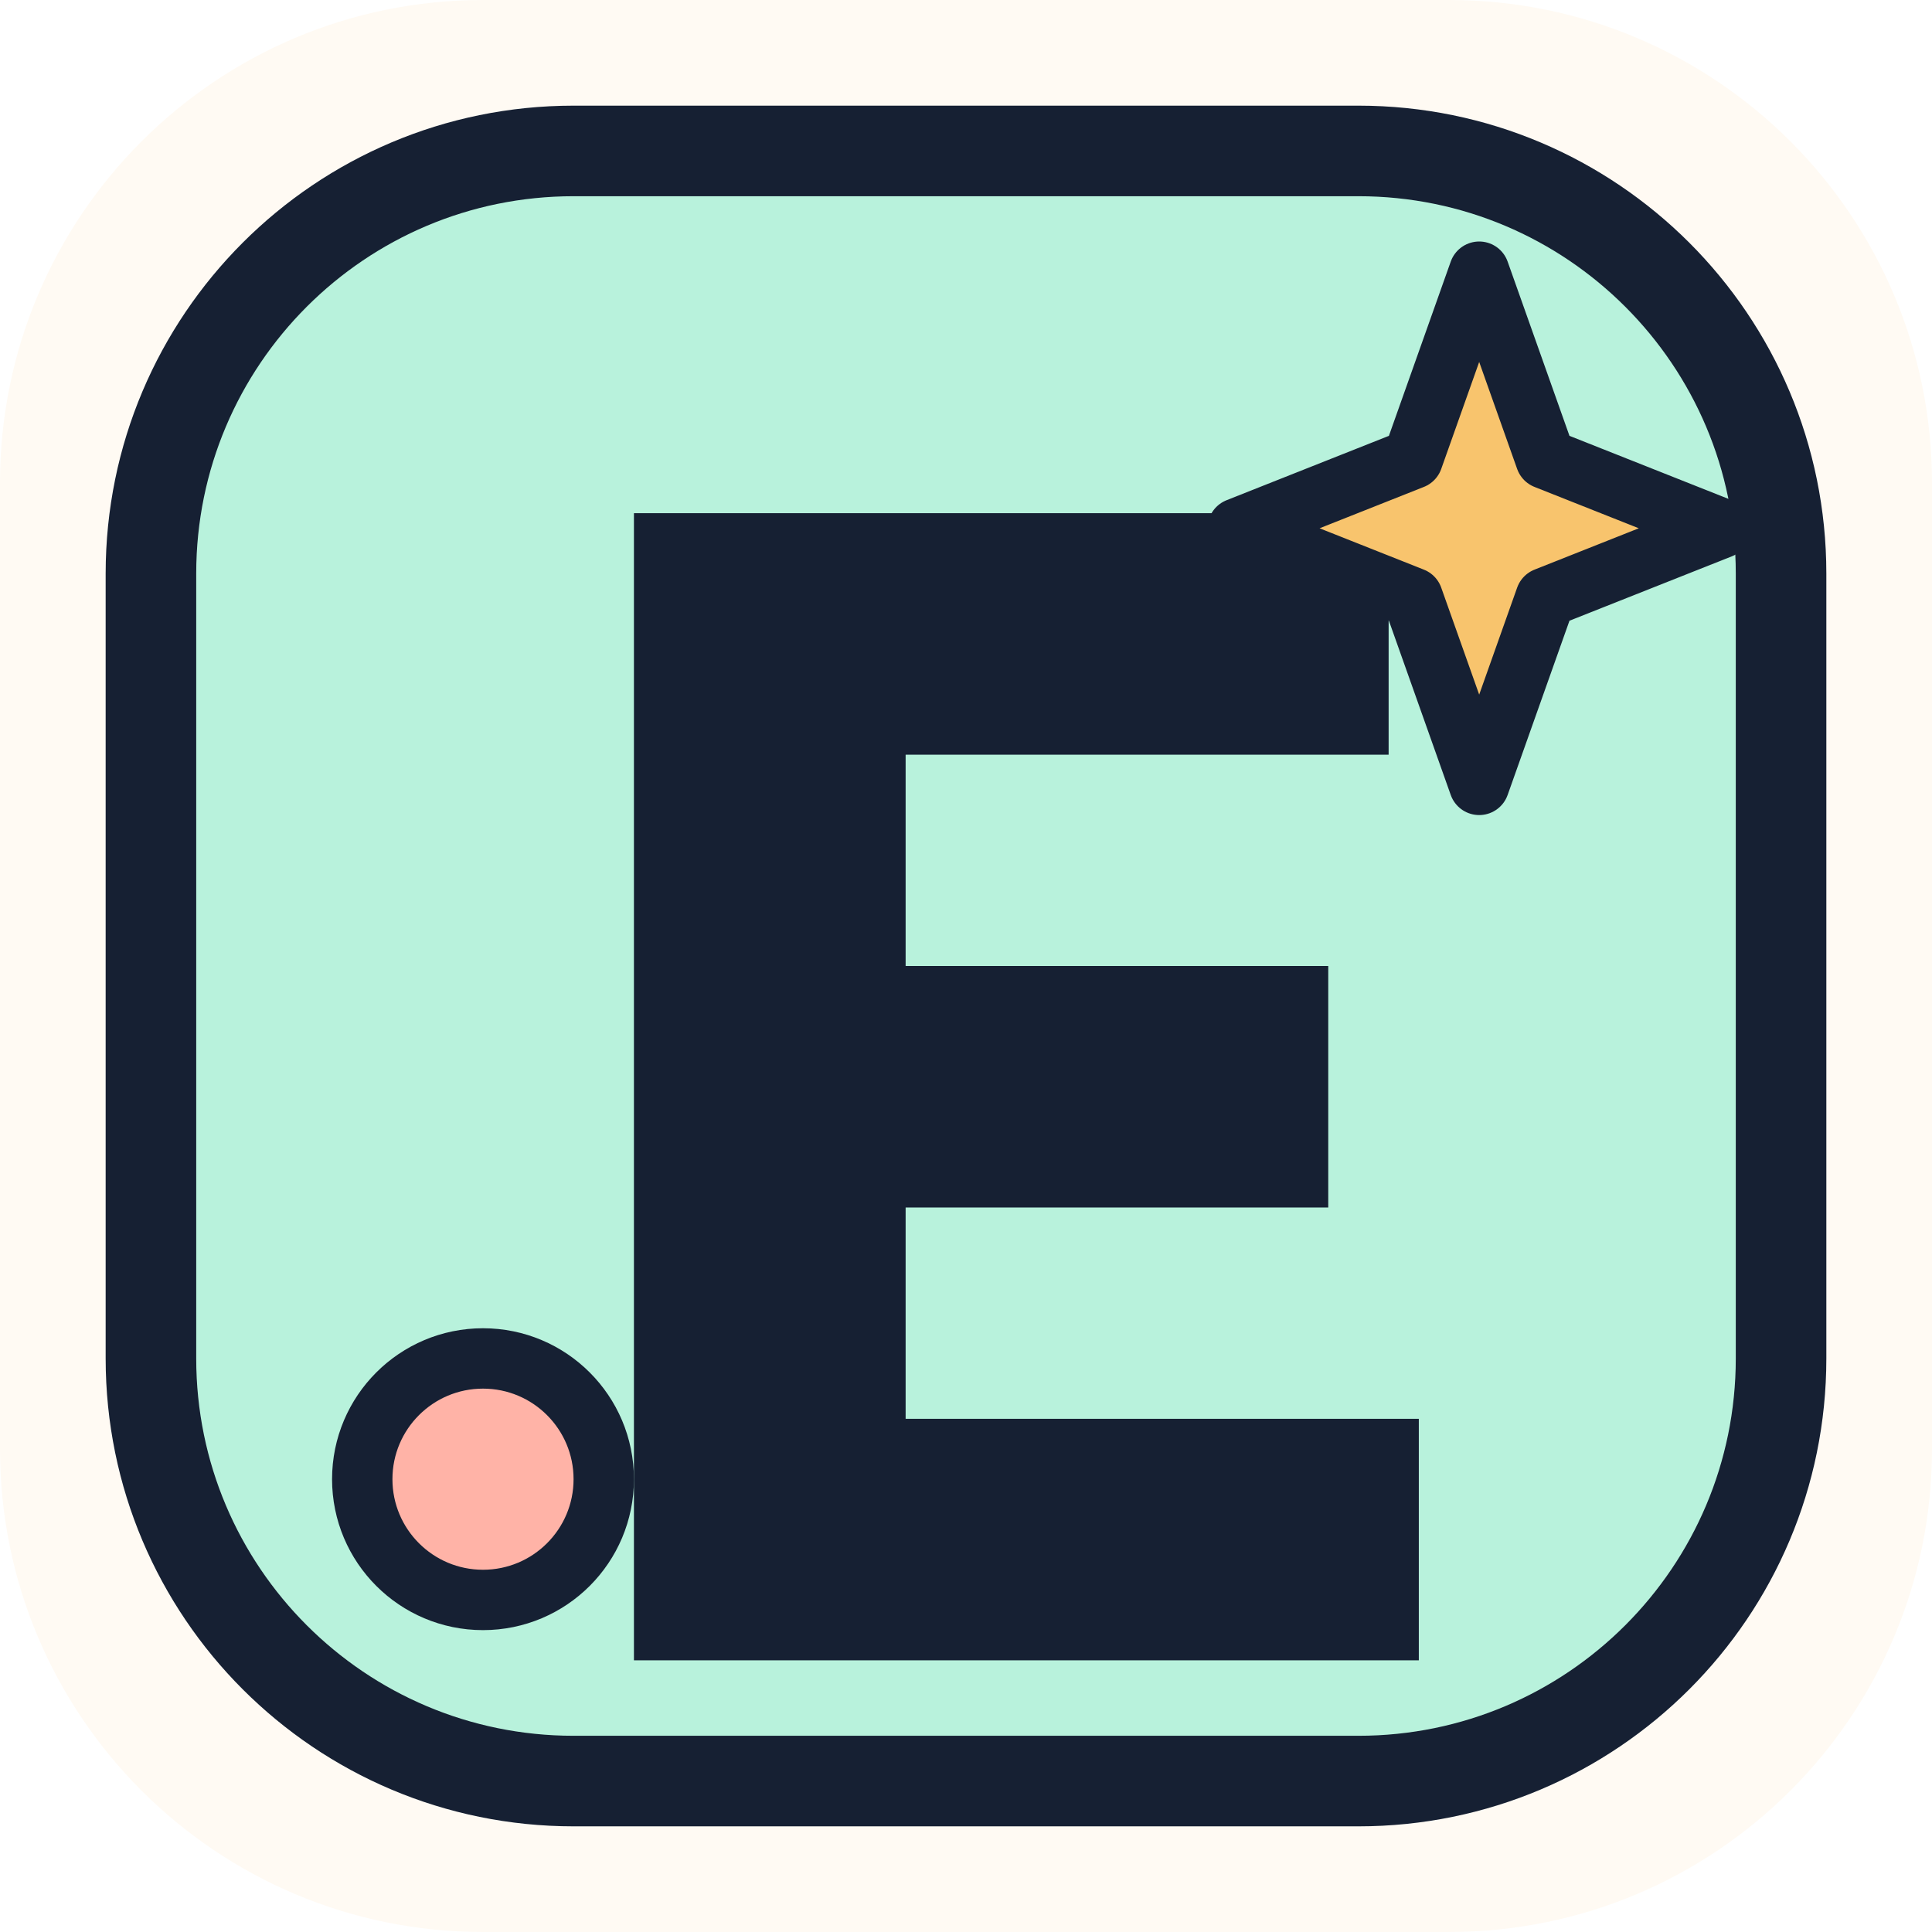
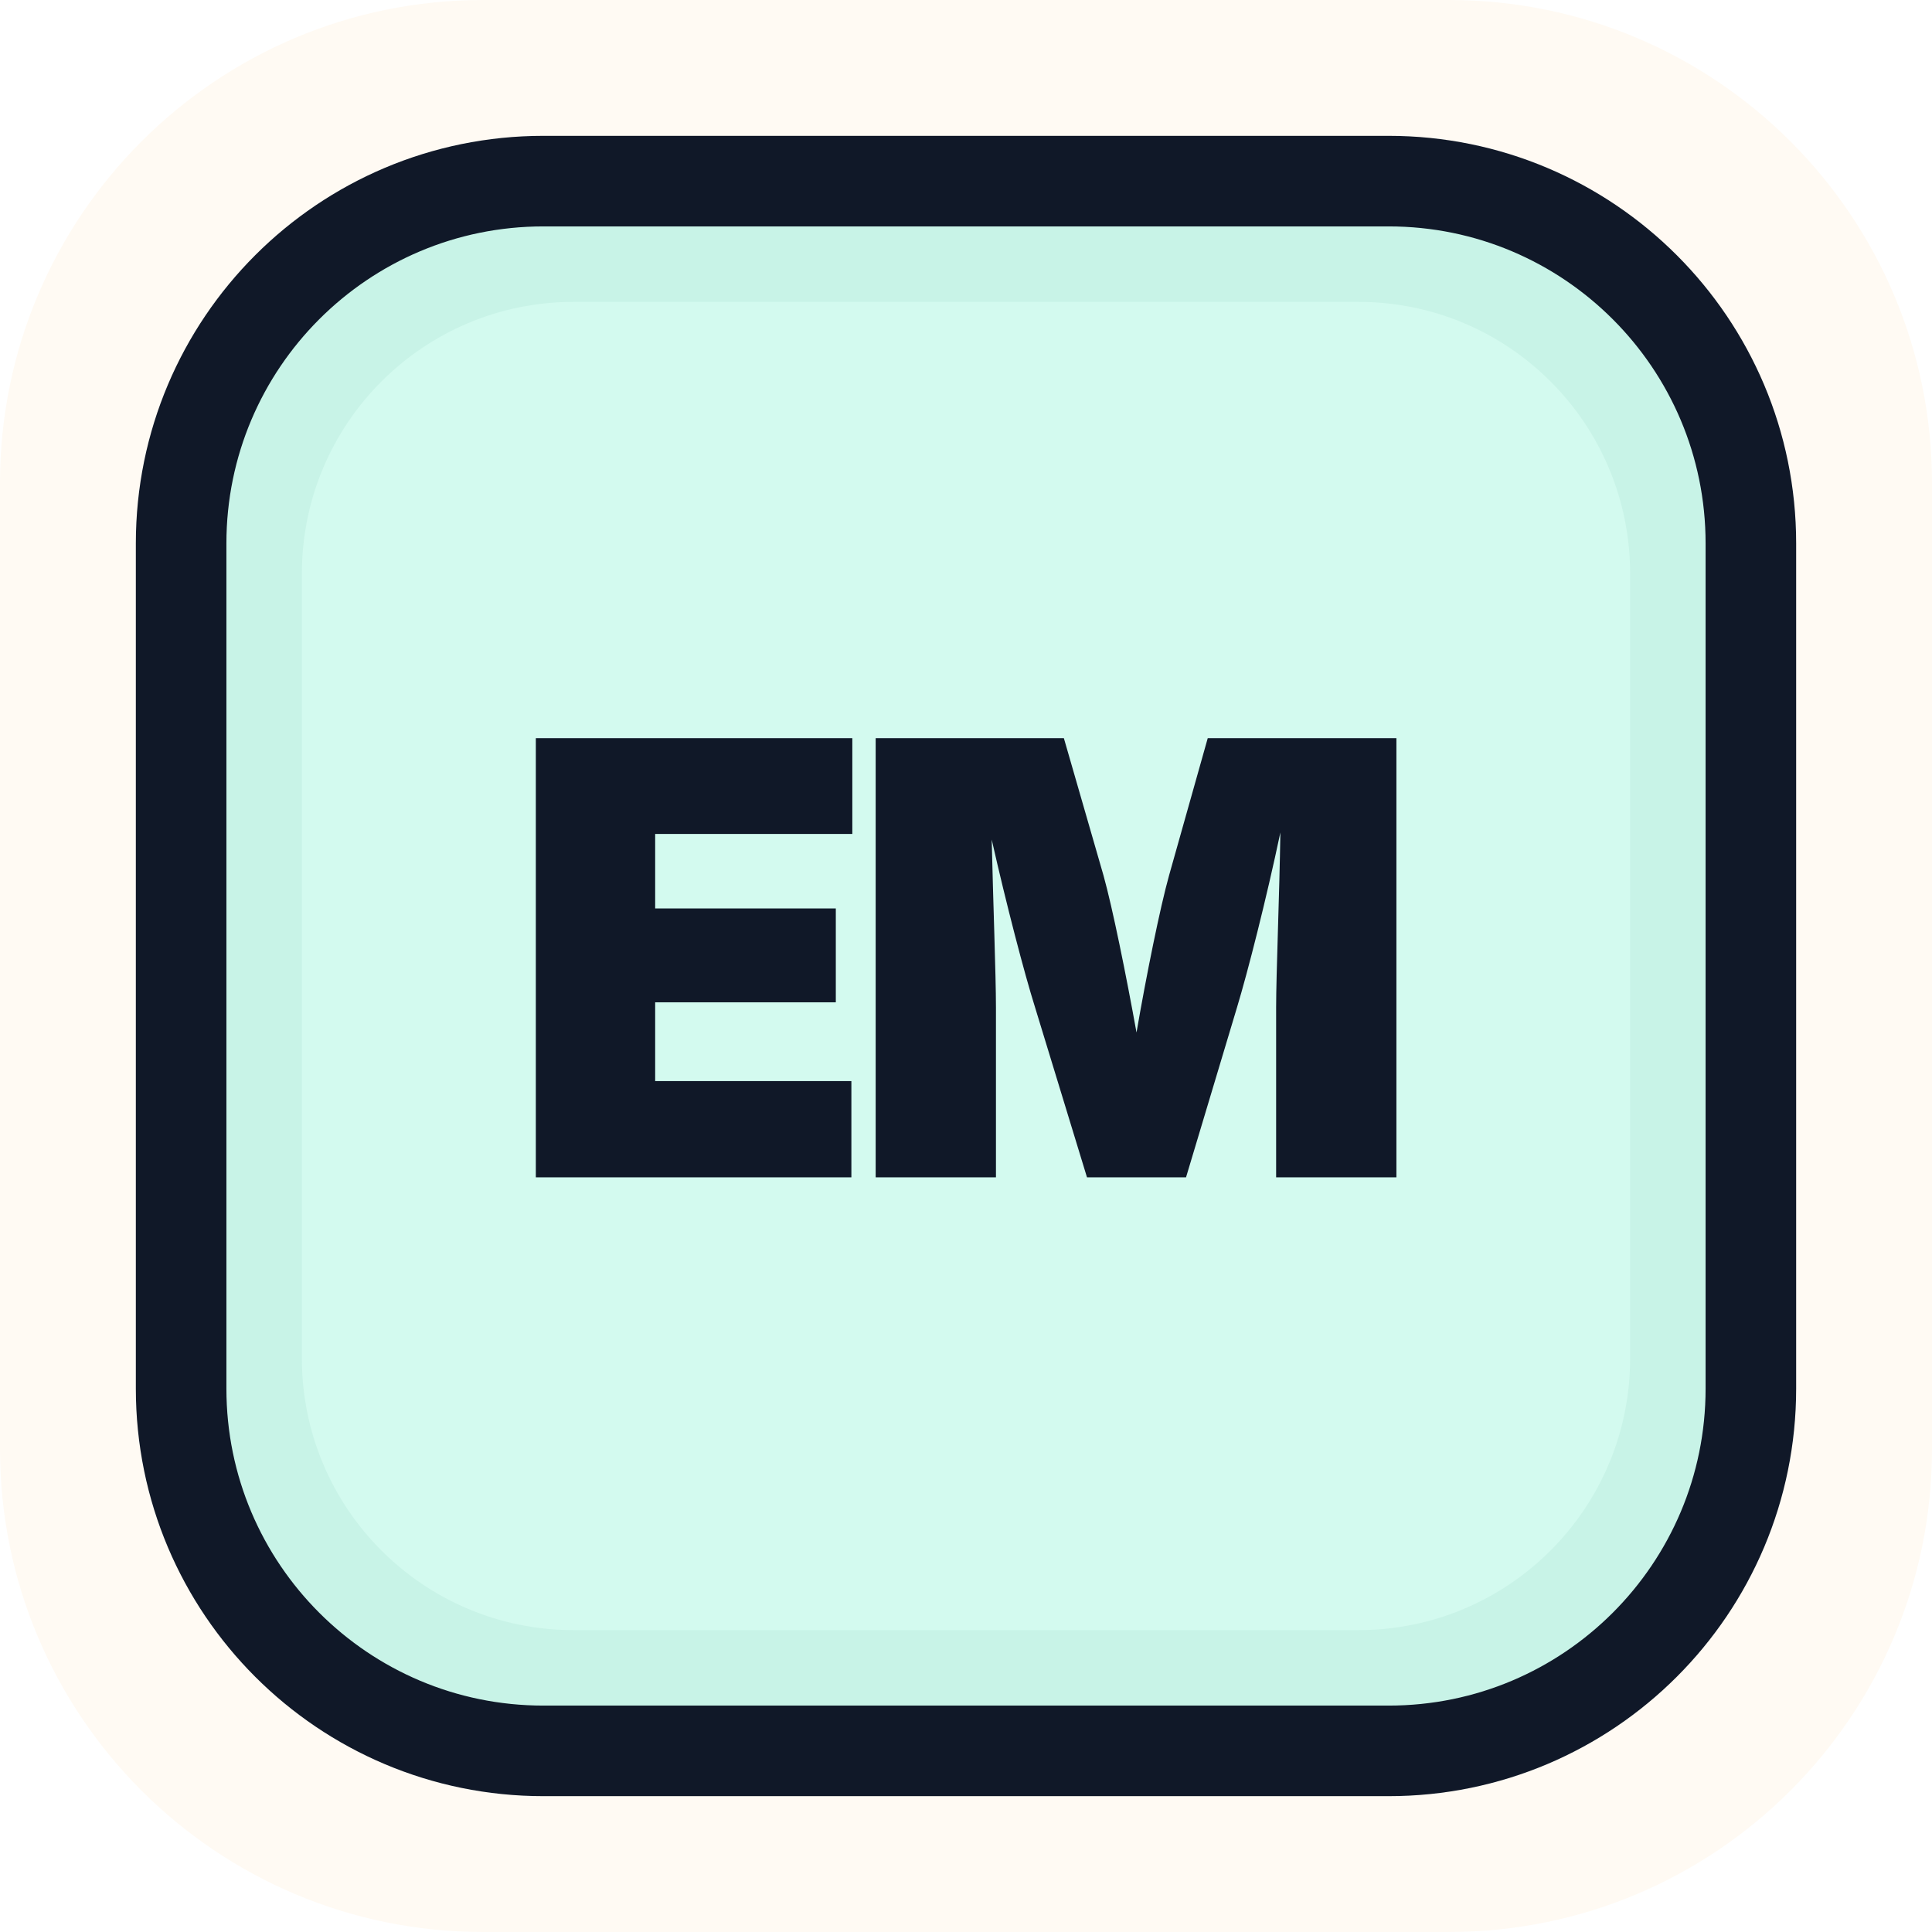
<svg xmlns="http://www.w3.org/2000/svg" viewBox="0 0 64 64" role="img" aria-labelledby="title">
  <rect width="64" height="64" rx="16" fill="#fffaf3" />
-   <rect x="5" y="5" width="54" height="54" rx="14" fill="#b8f2dc" stroke="#162033" stroke-width="3" />
-   <path d="M21 17h25v8H30v7h14v8H30v7h17v8H21V17Z" fill="#162033" />
-   <path d="M49 9l2.2 6.2L57 17.5l-5.8 2.3L49 26l-2.2-6.2L41 17.5l5.8-2.3L49 9Z" fill="#f8c46d" stroke="#162033" stroke-width="2" stroke-linejoin="round" />
-   <circle cx="16" cy="49" r="4" fill="#ffb3a7" stroke="#162033" stroke-width="2" />
+   <rect x="6" y="6" width="52" height="52" rx="12" fill="#c8f3e7" stroke="#101828" stroke-width="3" />
+   <rect x="10" y="10" width="44" height="44" rx="9" fill="#dcfff5" opacity=".55" />
+   <text x="32" y="39" fill="#101828" font-family="Inter, Arial, sans-serif" font-size="20" font-weight="900" text-anchor="middle" letter-spacing="-1">EM</text>
</svg>
